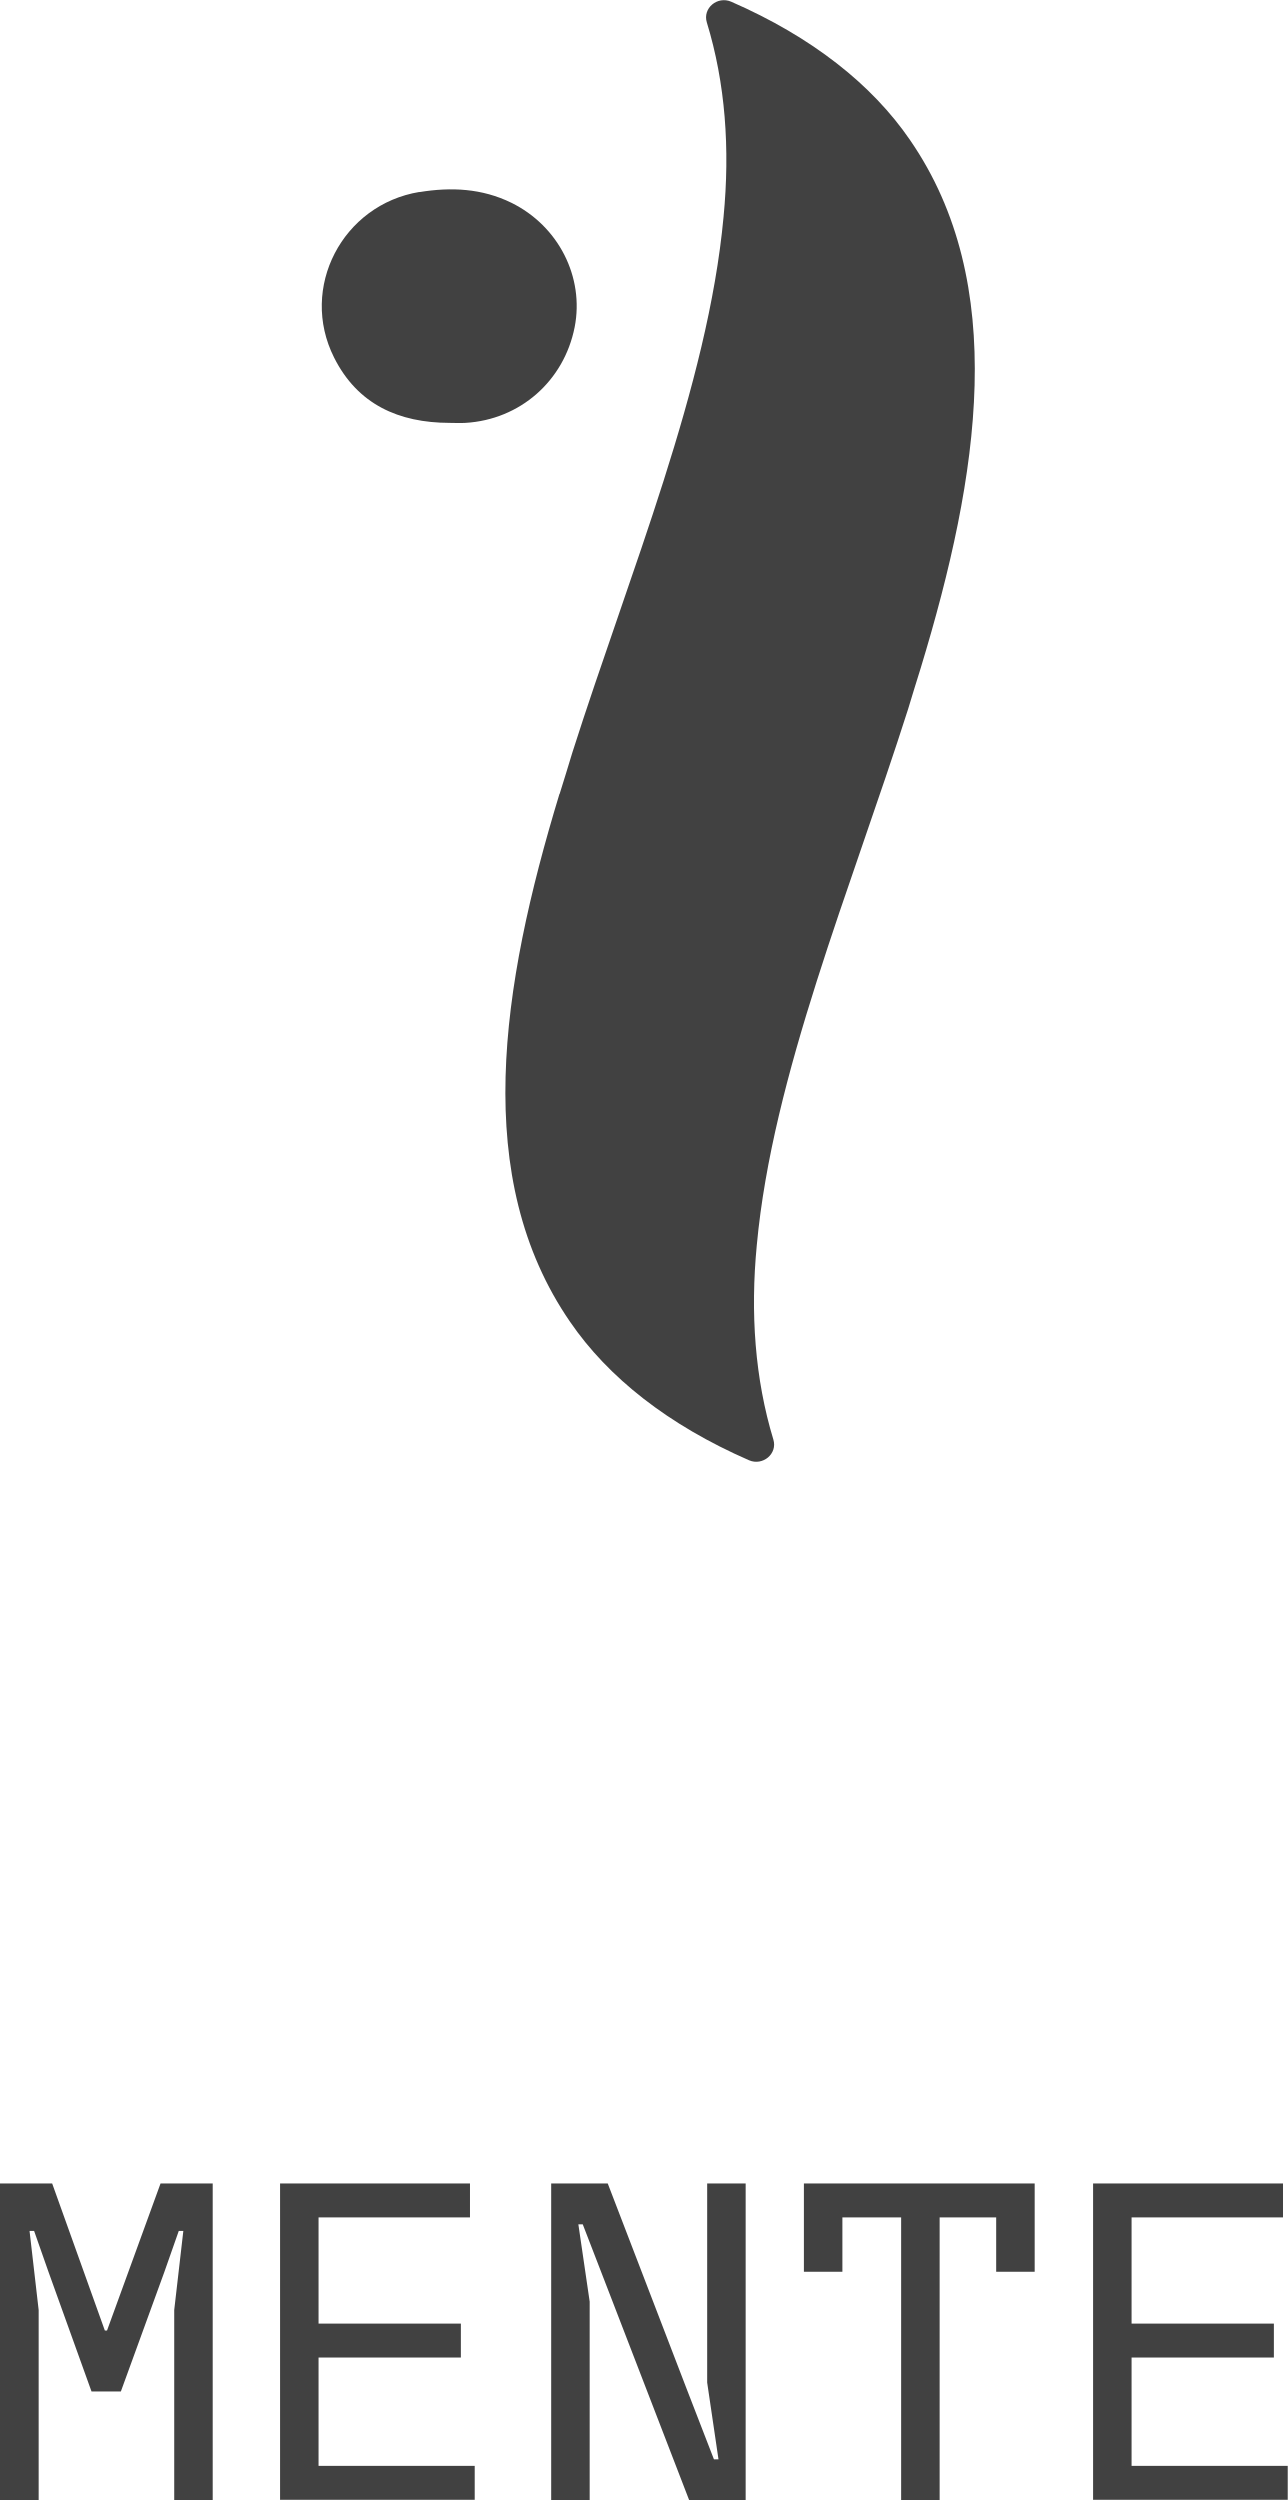
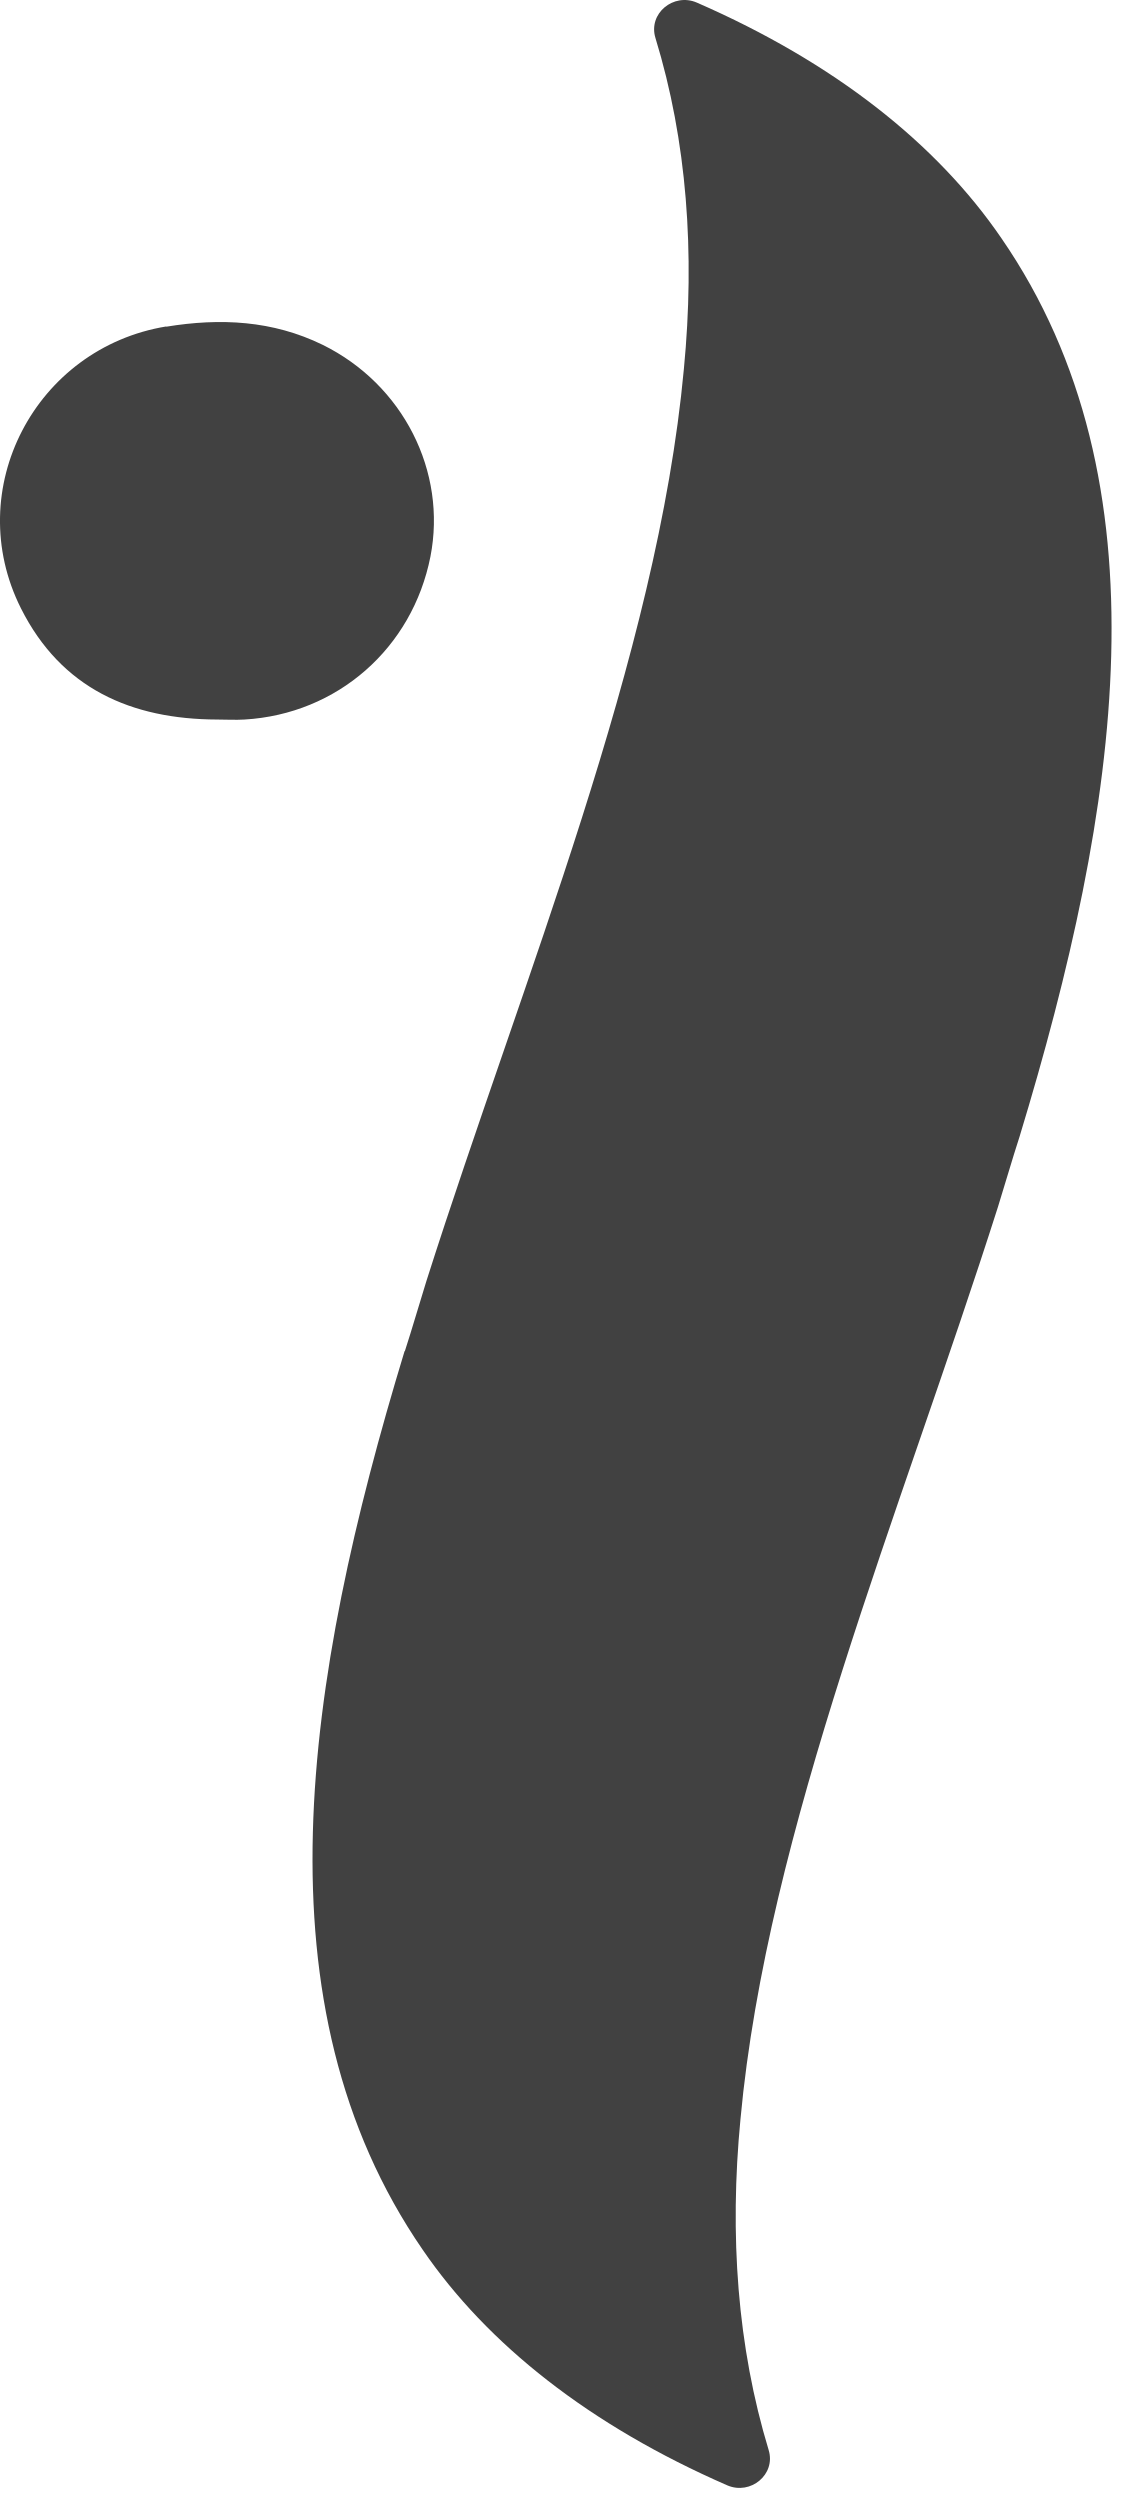
- <svg xmlns="http://www.w3.org/2000/svg" id="Layer_2" data-name="Layer 2" viewBox="0 0 76.28 148.09">
-   <defs>
-     <style>
-       .cls-1 {
-         fill: #414141;
-         stroke-width: 0px;
-       }
-     </style>
-   </defs>
-   <g id="Layer_1-2" data-name="Layer 1">
-     <g>
-       <path class="cls-1" d="M0,148.09v-18.75h3.09l3.12,8.71h.13l3.17-8.71h3.09v18.75h-2.28v-11.25l.54-4.69h-.27l-.85,2.42-2.58,7.09h-1.74l-2.55-7.09-.85-2.42h-.27l.54,4.69v11.25H0Z" />
-       <path class="cls-1" d="M16.59,148.09v-18.75h11.25v2.01h-8.97v6.29h8.43v2.01h-8.43v6.42h9.25v2.01h-11.52Z" />
-       <path class="cls-1" d="M32.65,148.09v-18.75h3.35l4.66,12.13,1.63,4.21h.27l-.67-4.55v-11.79h2.28v18.75h-3.35l-4.67-12.11-1.63-4.22h-.26l.67,4.58v11.76h-2.28Z" />
-       <path class="cls-1" d="M53.38,148.09v-16.74h-3.48v3.22h-2.28v-5.23h13.67v5.23h-2.28v-3.22h-3.35v16.74h-2.29Z" />
-       <path class="cls-1" d="M64.75,148.09v-18.75h11.25v2.01h-8.97v6.29h8.43v2.01h-8.43v6.42h9.25v2.01h-11.52Z" />
-     </g>
-     <g>
-       <path class="cls-1" d="M33.15,47.03c.26-.8.5-1.64.75-2.44,3.41-10.7,8.03-21.69,8.96-31.74.39-4.04.11-7.93-.99-11.52-.26-.85.63-1.58,1.44-1.23,4.79,2.09,8.35,4.91,10.6,8.2,5.86,8.51,4.12,19.79.63,31.27-.26.8-.5,1.64-.75,2.44-3.41,10.7-8.03,21.69-8.96,31.74-.39,4.04-.11,7.93.98,11.52.26.85-.63,1.58-1.44,1.23-4.79-2.09-8.35-4.91-10.6-8.2-5.86-8.51-4.12-19.79-.63-31.27Z" />
-       <path class="cls-1" d="M24.84,11.38c1.89-.31,3.71-.22,5.45.63,2.8,1.38,4.33,4.41,3.75,7.37-.63,3.19-3.24,5.48-6.47,5.67-.32.02-.64,0-.95,0-2.99-.01-5.43-1.08-6.83-3.87-2.08-4.14.5-9.06,5.06-9.81Z" />
-     </g>
-   </g>
+ <svg xmlns="http://www.w3.org/2000/svg" width="39" height="87" viewBox="0 0 39 87" fill="none">
+   <path d="M14.089 47.02C14.349 46.22 14.589 45.38 14.839 44.58C18.249 33.88 22.869 22.89 23.799 12.84C24.189 8.8 23.909 4.91 22.809 1.32C22.549 0.47 23.439 -0.26 24.249 0.09C29.039 2.18 32.599 5 34.849 8.29C40.709 16.8 38.969 28.08 35.479 39.56C35.219 40.36 34.979 41.2 34.729 42C31.319 52.7 26.699 63.69 25.769 73.74C25.379 77.78 25.659 81.67 26.749 85.26C27.009 86.11 26.119 86.84 25.309 86.49C20.519 84.4 16.959 81.58 14.709 78.29C8.849 69.78 10.589 58.5 14.079 47.02H14.089Z" fill="#414141" />
+   <path d="M5.779 11.37C7.669 11.06 9.489 11.15 11.229 12C14.029 13.38 15.559 16.41 14.979 19.37C14.349 22.56 11.739 24.85 8.509 25.04C8.189 25.06 7.869 25.04 7.559 25.04C4.569 25.03 2.129 23.96 0.729 21.17C-1.351 17.03 1.229 12.11 5.789 11.36L5.779 11.37Z" fill="#414141" />
</svg>
